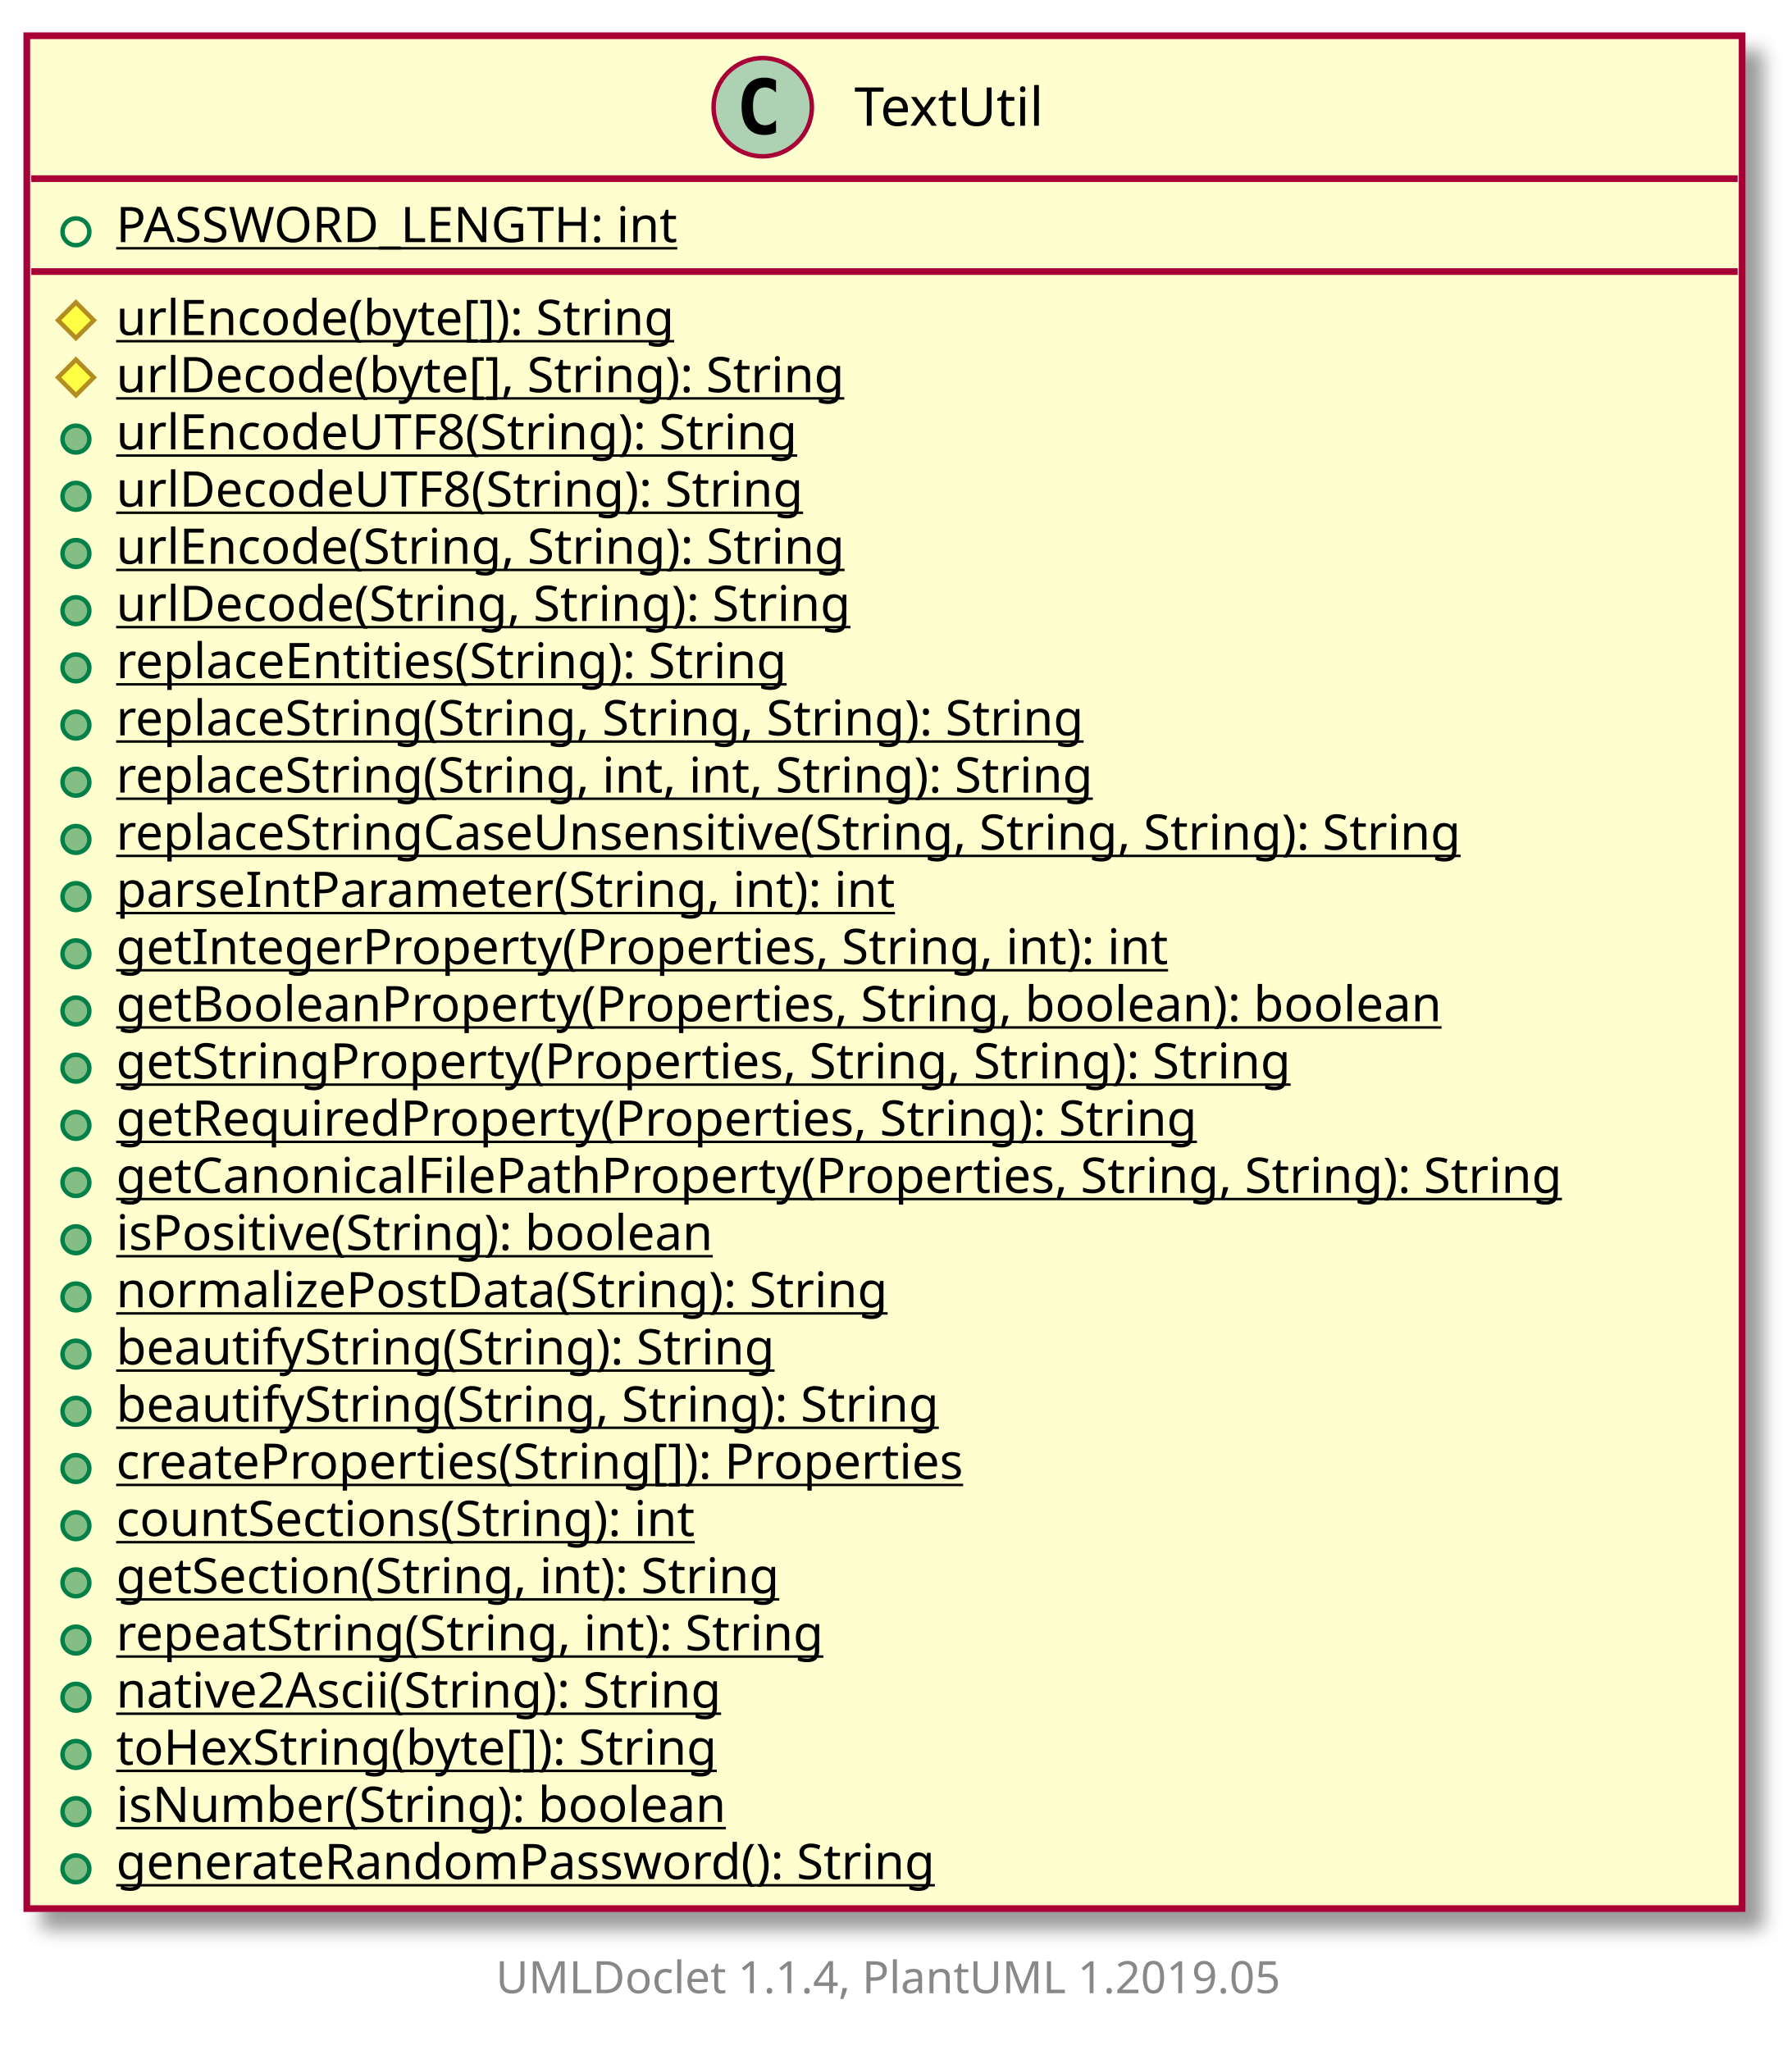
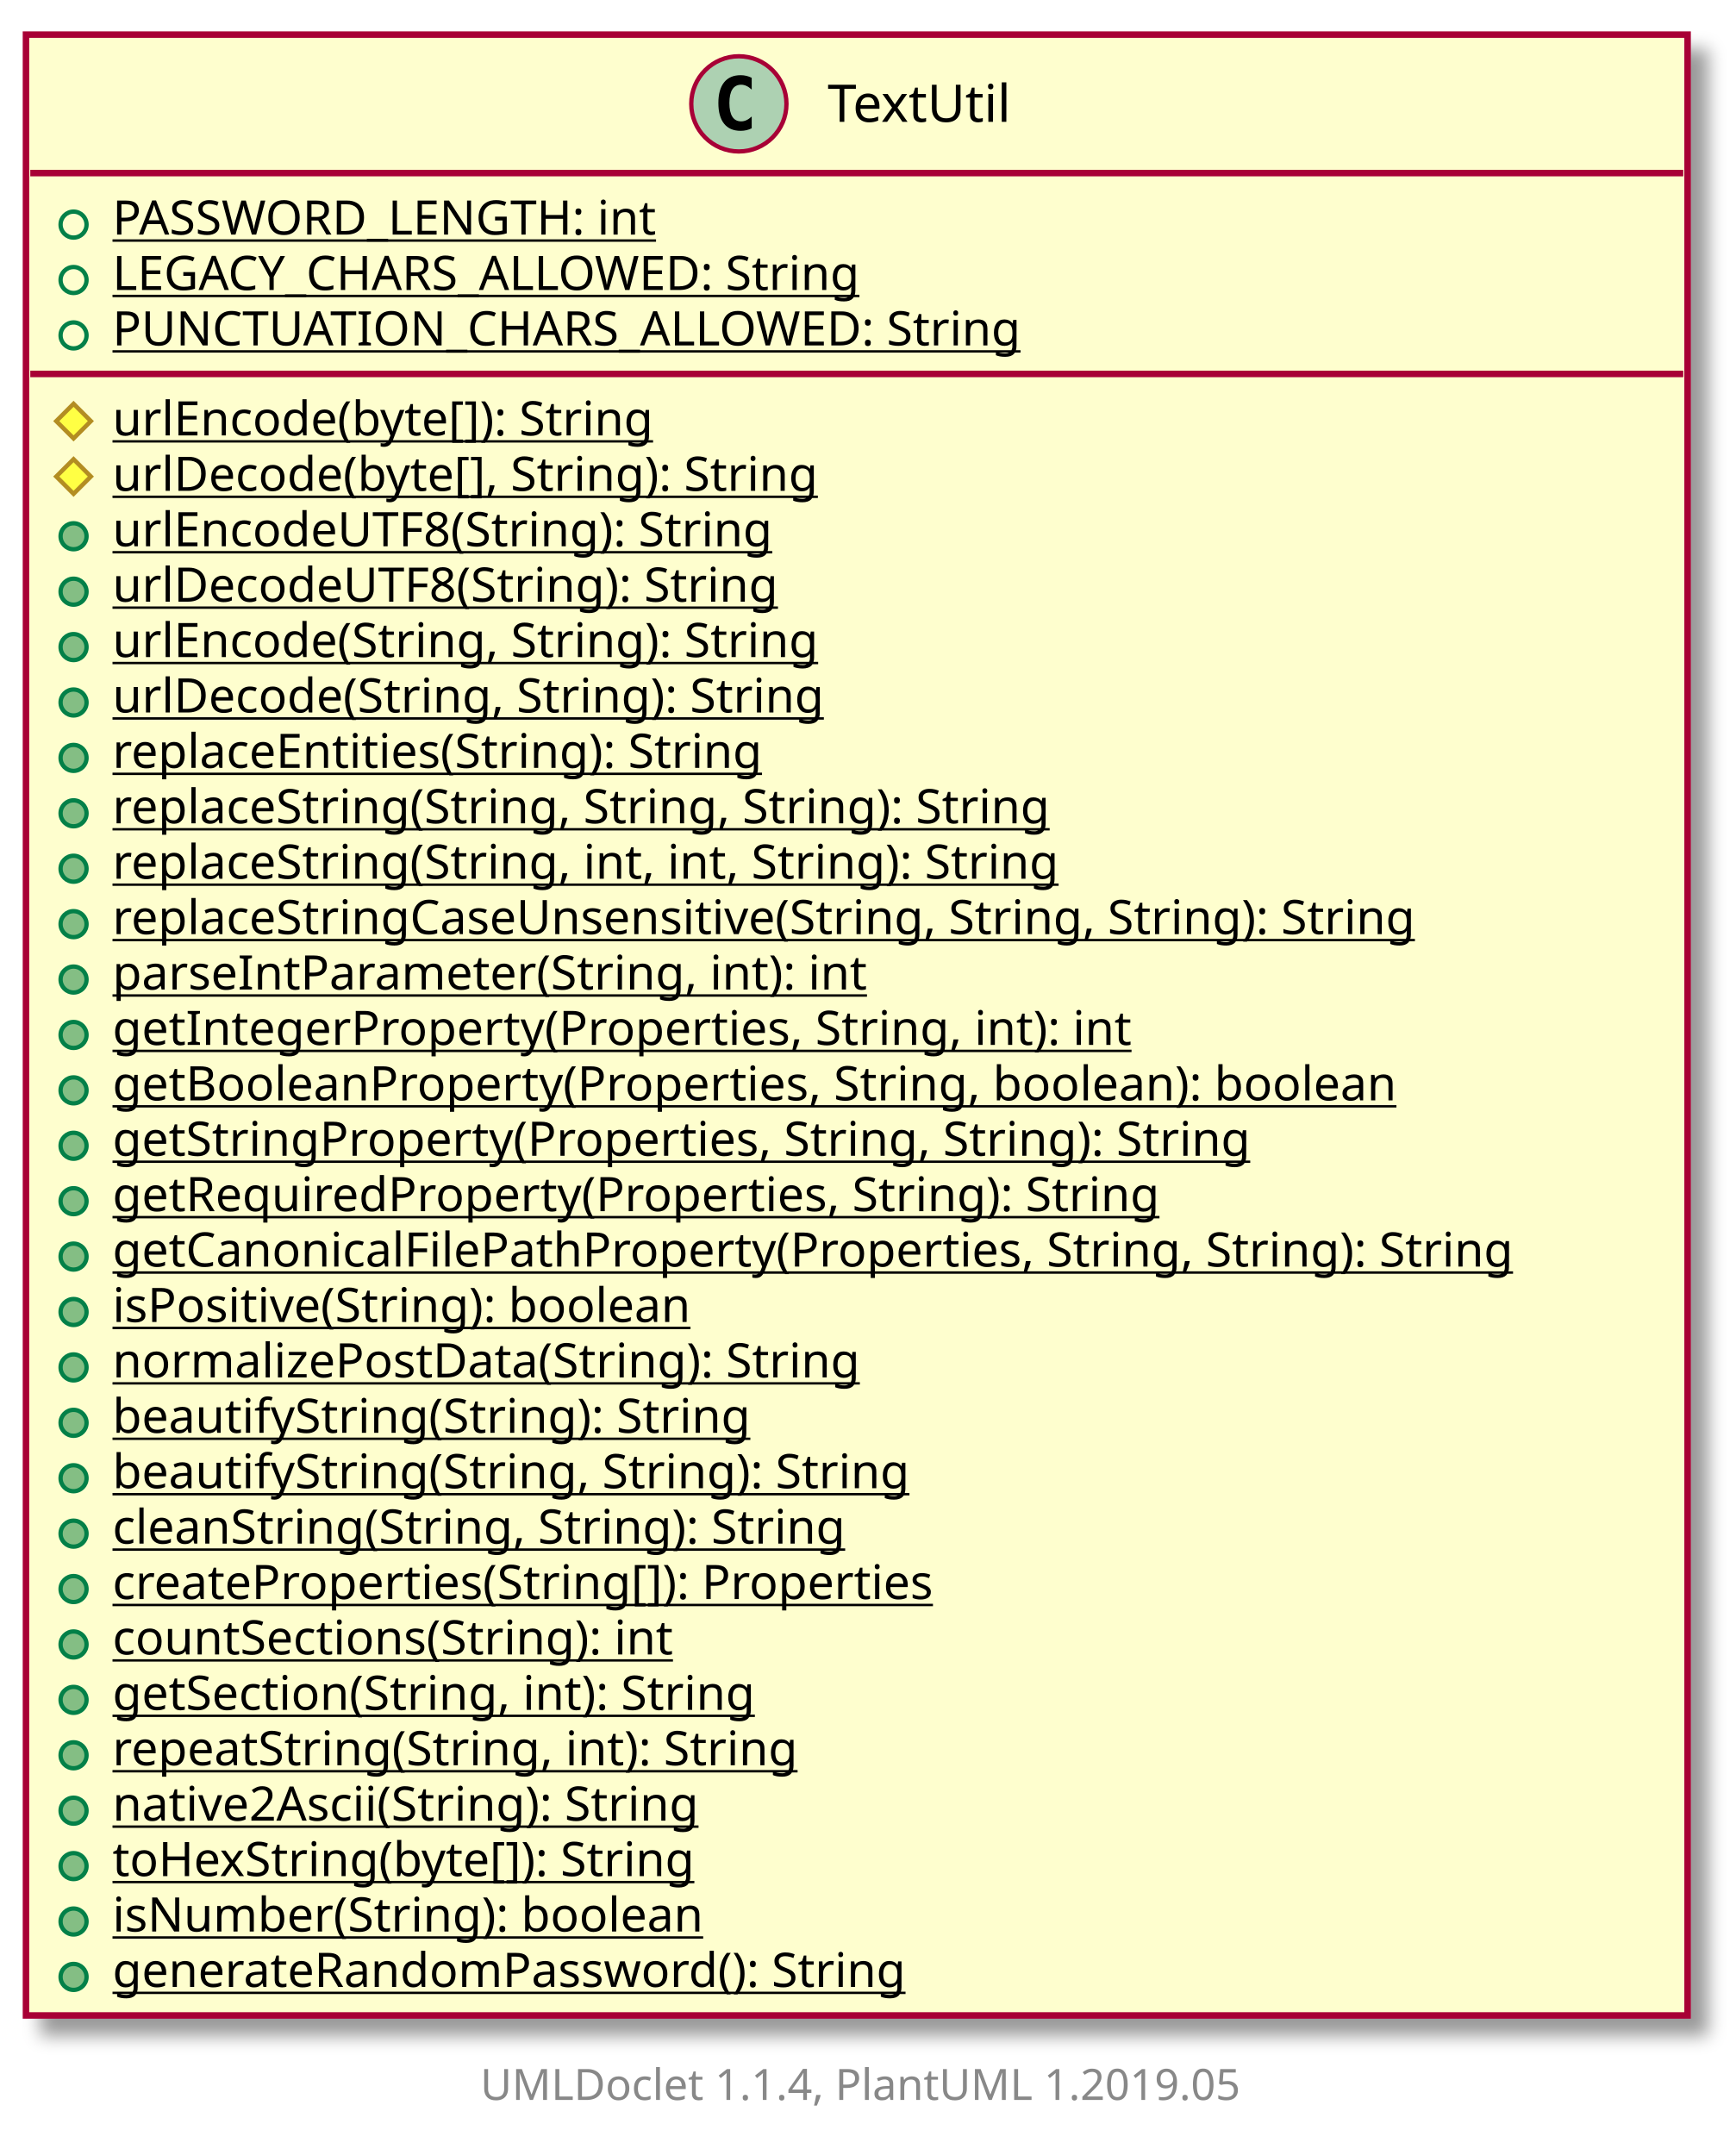
- <svg xmlns="http://www.w3.org/2000/svg" xmlns:xlink="http://www.w3.org/1999/xlink" contentScriptType="application/ecmascript" contentStyleType="text/css" height="459px" preserveAspectRatio="none" style="width:401px;height:459px;" version="1.1" viewBox="0 0 401 459" width="401px" zoomAndPan="magnify">
+ <svg xmlns="http://www.w3.org/2000/svg" xmlns:xlink="http://www.w3.org/1999/xlink" contentScriptType="application/ecmascript" contentStyleType="text/css" height="498px" preserveAspectRatio="none" style="width:401px;height:498px;" version="1.1" viewBox="0 0 401 498" width="401px" zoomAndPan="magnify">
  <defs>
-     <filter height="300%" id="fgk7w0yxqzgfz" width="300%" x="-1" y="-1">
+     <filter height="300%" id="ft0pqmbh1jcg4" width="300%" x="-1" y="-1">
      <feGaussianBlur result="blurOut" stdDeviation="2.0" />
      <feColorMatrix in="blurOut" result="blurOut2" type="matrix" values="0 0 0 0 0 0 0 0 0 0 0 0 0 0 0 0 0 0 .4 0" />
      <feOffset dx="4.0" dy="4.0" in="blurOut2" result="blurOut3" />
      <feBlend in="SourceGraphic" in2="blurOut3" mode="normal" />
    </filter>
  </defs>
  <g>
    <a href="TextUtil.html" target="_top" xlink:actuate="onRequest" xlink:show="new" xlink:title="TextUtil.html" xlink:type="simple">
-       <rect fill="#FEFECE" filter="url(#fgk7w0yxqzgfz)" height="419.336" id="TextUtil" style="stroke: #A80036; stroke-width: 1.5;" width="384" x="6" y="8" />
+       <rect fill="#FEFECE" filter="url(#ft0pqmbh1jcg4)" height="457.75" id="TextUtil" style="stroke: #A80036; stroke-width: 1.5;" width="384" x="6" y="8" />
      <ellipse cx="170.75" cy="24" fill="#ADD1B2" rx="11" ry="11" style="stroke: #A80036; stroke-width: 1.0;" />
      <path d="M173.719,29.641 Q173.141,29.938 172.5,30.086 Q171.859,30.234 171.156,30.234 Q168.656,30.234 167.336,28.586 Q166.016,26.938 166.016,23.812 Q166.016,20.688 167.336,19.031 Q168.656,17.375 171.156,17.375 Q171.859,17.375 172.508,17.531 Q173.156,17.688 173.719,17.984 L173.719,20.703 Q173.094,20.125 172.5,19.852 Q171.906,19.578 171.281,19.578 Q169.938,19.578 169.25,20.648 Q168.562,21.719 168.562,23.812 Q168.562,25.906 169.25,26.977 Q169.938,28.047 171.281,28.047 Q171.906,28.047 172.5,27.773 Q173.094,27.5 173.719,26.922 L173.719,29.641 Z " />
      <text fill="#000000" font-family="sans-serif" font-size="12" lengthAdjust="spacingAndGlyphs" textLength="46" x="191.25" y="28.154">TextUtil</text>
      <line style="stroke: #A80036; stroke-width: 1.5;" x1="7" x2="389" y1="40" y2="40" />
      <ellipse cx="17" cy="51.902" fill="none" rx="3" ry="3" style="stroke: #038048; stroke-width: 1.0;" />
      <text fill="#000000" font-family="sans-serif" font-size="11" lengthAdjust="spacingAndGlyphs" text-decoration="underline" textLength="136" x="26" y="54.21">PASSWORD_LENGTH: int</text>
-       <line style="stroke: #A80036; stroke-width: 1.5;" x1="7" x2="389" y1="60.805" y2="60.805" />
-       <polygon fill="#FFFF44" points="17,67.707,21,71.707,17,75.707,13,71.707" style="stroke: #B38D22; stroke-width: 1.0;" />
-       <text fill="#000000" font-family="sans-serif" font-size="11" lengthAdjust="spacingAndGlyphs" text-decoration="underline" textLength="138" x="26" y="75.015">urlEncode(byte[]): String</text>
-       <polygon fill="#FFFF44" points="17,80.512,21,84.512,17,88.512,13,84.512" style="stroke: #B38D22; stroke-width: 1.0;" />
-       <text fill="#000000" font-family="sans-serif" font-size="11" lengthAdjust="spacingAndGlyphs" text-decoration="underline" textLength="181" x="26" y="87.82">urlDecode(byte[], String): String</text>
-       <ellipse cx="17" cy="98.316" fill="#84BE84" rx="3" ry="3" style="stroke: #038048; stroke-width: 1.0;" />
-       <text fill="#000000" font-family="sans-serif" font-size="11" lengthAdjust="spacingAndGlyphs" text-decoration="underline" textLength="168" x="26" y="100.624">urlEncodeUTF8(String): String</text>
-       <ellipse cx="17" cy="111.121" fill="#84BE84" rx="3" ry="3" style="stroke: #038048; stroke-width: 1.0;" />
-       <text fill="#000000" font-family="sans-serif" font-size="11" lengthAdjust="spacingAndGlyphs" text-decoration="underline" textLength="169" x="26" y="113.429">urlDecodeUTF8(String): String</text>
+       <ellipse cx="17" cy="64.707" fill="none" rx="3" ry="3" style="stroke: #038048; stroke-width: 1.0;" />
+       <text fill="#000000" font-family="sans-serif" font-size="11" lengthAdjust="spacingAndGlyphs" text-decoration="underline" textLength="188" x="26" y="67.015">LEGACY_CHARS_ALLOWED: String</text>
+       <ellipse cx="17" cy="77.512" fill="none" rx="3" ry="3" style="stroke: #038048; stroke-width: 1.0;" />
+       <text fill="#000000" font-family="sans-serif" font-size="11" lengthAdjust="spacingAndGlyphs" text-decoration="underline" textLength="224" x="26" y="79.82">PUNCTUATION_CHARS_ALLOWED: String</text>
+       <line style="stroke: #A80036; stroke-width: 1.5;" x1="7" x2="389" y1="86.414" y2="86.414" />
+       <polygon fill="#FFFF44" points="17,93.316,21,97.316,17,101.316,13,97.316" style="stroke: #B38D22; stroke-width: 1.0;" />
+       <text fill="#000000" font-family="sans-serif" font-size="11" lengthAdjust="spacingAndGlyphs" text-decoration="underline" textLength="138" x="26" y="100.624">urlEncode(byte[]): String</text>
+       <polygon fill="#FFFF44" points="17,106.121,21,110.121,17,114.121,13,110.121" style="stroke: #B38D22; stroke-width: 1.0;" />
+       <text fill="#000000" font-family="sans-serif" font-size="11" lengthAdjust="spacingAndGlyphs" text-decoration="underline" textLength="181" x="26" y="113.429">urlDecode(byte[], String): String</text>
      <ellipse cx="17" cy="123.926" fill="#84BE84" rx="3" ry="3" style="stroke: #038048; stroke-width: 1.0;" />
-       <text fill="#000000" font-family="sans-serif" font-size="11" lengthAdjust="spacingAndGlyphs" text-decoration="underline" textLength="182" x="26" y="126.234">urlEncode(String, String): String</text>
+       <text fill="#000000" font-family="sans-serif" font-size="11" lengthAdjust="spacingAndGlyphs" text-decoration="underline" textLength="168" x="26" y="126.234">urlEncodeUTF8(String): String</text>
      <ellipse cx="17" cy="136.731" fill="#84BE84" rx="3" ry="3" style="stroke: #038048; stroke-width: 1.0;" />
-       <text fill="#000000" font-family="sans-serif" font-size="11" lengthAdjust="spacingAndGlyphs" text-decoration="underline" textLength="183" x="26" y="139.039">urlDecode(String, String): String</text>
+       <text fill="#000000" font-family="sans-serif" font-size="11" lengthAdjust="spacingAndGlyphs" text-decoration="underline" textLength="169" x="26" y="139.039">urlDecodeUTF8(String): String</text>
      <ellipse cx="17" cy="149.535" fill="#84BE84" rx="3" ry="3" style="stroke: #038048; stroke-width: 1.0;" />
-       <text fill="#000000" font-family="sans-serif" font-size="11" lengthAdjust="spacingAndGlyphs" text-decoration="underline" textLength="168" x="26" y="151.843">replaceEntities(String): String</text>
+       <text fill="#000000" font-family="sans-serif" font-size="11" lengthAdjust="spacingAndGlyphs" text-decoration="underline" textLength="182" x="26" y="151.843">urlEncode(String, String): String</text>
      <ellipse cx="17" cy="162.34" fill="#84BE84" rx="3" ry="3" style="stroke: #038048; stroke-width: 1.0;" />
-       <text fill="#000000" font-family="sans-serif" font-size="11" lengthAdjust="spacingAndGlyphs" text-decoration="underline" textLength="244" x="26" y="164.648">replaceString(String, String, String): String</text>
+       <text fill="#000000" font-family="sans-serif" font-size="11" lengthAdjust="spacingAndGlyphs" text-decoration="underline" textLength="183" x="26" y="164.648">urlDecode(String, String): String</text>
      <ellipse cx="17" cy="175.144" fill="#84BE84" rx="3" ry="3" style="stroke: #038048; stroke-width: 1.0;" />
-       <text fill="#000000" font-family="sans-serif" font-size="11" lengthAdjust="spacingAndGlyphs" text-decoration="underline" textLength="246" x="26" y="177.453">replaceString(String, int, int, String): String</text>
+       <text fill="#000000" font-family="sans-serif" font-size="11" lengthAdjust="spacingAndGlyphs" text-decoration="underline" textLength="168" x="26" y="177.453">replaceEntities(String): String</text>
      <ellipse cx="17" cy="187.949" fill="#84BE84" rx="3" ry="3" style="stroke: #038048; stroke-width: 1.0;" />
-       <text fill="#000000" font-family="sans-serif" font-size="11" lengthAdjust="spacingAndGlyphs" text-decoration="underline" textLength="339" x="26" y="190.257">replaceStringCaseUnsensitive(String, String, String): String</text>
+       <text fill="#000000" font-family="sans-serif" font-size="11" lengthAdjust="spacingAndGlyphs" text-decoration="underline" textLength="244" x="26" y="190.257">replaceString(String, String, String): String</text>
      <ellipse cx="17" cy="200.754" fill="#84BE84" rx="3" ry="3" style="stroke: #038048; stroke-width: 1.0;" />
-       <text fill="#000000" font-family="sans-serif" font-size="11" lengthAdjust="spacingAndGlyphs" text-decoration="underline" textLength="193" x="26" y="203.062">parseIntParameter(String, int): int</text>
+       <text fill="#000000" font-family="sans-serif" font-size="11" lengthAdjust="spacingAndGlyphs" text-decoration="underline" textLength="246" x="26" y="203.062">replaceString(String, int, int, String): String</text>
      <ellipse cx="17" cy="213.559" fill="#84BE84" rx="3" ry="3" style="stroke: #038048; stroke-width: 1.0;" />
-       <text fill="#000000" font-family="sans-serif" font-size="11" lengthAdjust="spacingAndGlyphs" text-decoration="underline" textLength="259" x="26" y="215.867">getIntegerProperty(Properties, String, int): int</text>
+       <text fill="#000000" font-family="sans-serif" font-size="11" lengthAdjust="spacingAndGlyphs" text-decoration="underline" textLength="339" x="26" y="215.867">replaceStringCaseUnsensitive(String, String, String): String</text>
      <ellipse cx="17" cy="226.363" fill="#84BE84" rx="3" ry="3" style="stroke: #038048; stroke-width: 1.0;" />
-       <text fill="#000000" font-family="sans-serif" font-size="11" lengthAdjust="spacingAndGlyphs" text-decoration="underline" textLength="327" x="26" y="228.671">getBooleanProperty(Properties, String, boolean): boolean</text>
+       <text fill="#000000" font-family="sans-serif" font-size="11" lengthAdjust="spacingAndGlyphs" text-decoration="underline" textLength="193" x="26" y="228.671">parseIntParameter(String, int): int</text>
      <ellipse cx="17" cy="239.168" fill="#84BE84" rx="3" ry="3" style="stroke: #038048; stroke-width: 1.0;" />
-       <text fill="#000000" font-family="sans-serif" font-size="11" lengthAdjust="spacingAndGlyphs" text-decoration="underline" textLength="293" x="26" y="241.476">getStringProperty(Properties, String, String): String</text>
+       <text fill="#000000" font-family="sans-serif" font-size="11" lengthAdjust="spacingAndGlyphs" text-decoration="underline" textLength="259" x="26" y="241.476">getIntegerProperty(Properties, String, int): int</text>
      <ellipse cx="17" cy="251.973" fill="#84BE84" rx="3" ry="3" style="stroke: #038048; stroke-width: 1.0;" />
-       <text fill="#000000" font-family="sans-serif" font-size="11" lengthAdjust="spacingAndGlyphs" text-decoration="underline" textLength="267" x="26" y="254.281">getRequiredProperty(Properties, String): String</text>
+       <text fill="#000000" font-family="sans-serif" font-size="11" lengthAdjust="spacingAndGlyphs" text-decoration="underline" textLength="327" x="26" y="254.281">getBooleanProperty(Properties, String, boolean): boolean</text>
      <ellipse cx="17" cy="264.777" fill="#84BE84" rx="3" ry="3" style="stroke: #038048; stroke-width: 1.0;" />
-       <text fill="#000000" font-family="sans-serif" font-size="11" lengthAdjust="spacingAndGlyphs" text-decoration="underline" textLength="358" x="26" y="267.085">getCanonicalFilePathProperty(Properties, String, String): String</text>
+       <text fill="#000000" font-family="sans-serif" font-size="11" lengthAdjust="spacingAndGlyphs" text-decoration="underline" textLength="293" x="26" y="267.085">getStringProperty(Properties, String, String): String</text>
      <ellipse cx="17" cy="277.582" fill="#84BE84" rx="3" ry="3" style="stroke: #038048; stroke-width: 1.0;" />
-       <text fill="#000000" font-family="sans-serif" font-size="11" lengthAdjust="spacingAndGlyphs" text-decoration="underline" textLength="149" x="26" y="279.89">isPositive(String): boolean</text>
+       <text fill="#000000" font-family="sans-serif" font-size="11" lengthAdjust="spacingAndGlyphs" text-decoration="underline" textLength="267" x="26" y="279.89">getRequiredProperty(Properties, String): String</text>
      <ellipse cx="17" cy="290.387" fill="#84BE84" rx="3" ry="3" style="stroke: #038048; stroke-width: 1.0;" />
-       <text fill="#000000" font-family="sans-serif" font-size="11" lengthAdjust="spacingAndGlyphs" text-decoration="underline" textLength="190" x="26" y="292.695">normalizePostData(String): String</text>
+       <text fill="#000000" font-family="sans-serif" font-size="11" lengthAdjust="spacingAndGlyphs" text-decoration="underline" textLength="358" x="26" y="292.695">getCanonicalFilePathProperty(Properties, String, String): String</text>
      <ellipse cx="17" cy="303.191" fill="#84BE84" rx="3" ry="3" style="stroke: #038048; stroke-width: 1.0;" />
-       <text fill="#000000" font-family="sans-serif" font-size="11" lengthAdjust="spacingAndGlyphs" text-decoration="underline" textLength="163" x="26" y="305.5">beautifyString(String): String</text>
+       <text fill="#000000" font-family="sans-serif" font-size="11" lengthAdjust="spacingAndGlyphs" text-decoration="underline" textLength="149" x="26" y="305.5">isPositive(String): boolean</text>
      <ellipse cx="17" cy="315.996" fill="#84BE84" rx="3" ry="3" style="stroke: #038048; stroke-width: 1.0;" />
-       <text fill="#000000" font-family="sans-serif" font-size="11" lengthAdjust="spacingAndGlyphs" text-decoration="underline" textLength="205" x="26" y="318.304">beautifyString(String, String): String</text>
+       <text fill="#000000" font-family="sans-serif" font-size="11" lengthAdjust="spacingAndGlyphs" text-decoration="underline" textLength="190" x="26" y="318.304">normalizePostData(String): String</text>
      <ellipse cx="17" cy="328.801" fill="#84BE84" rx="3" ry="3" style="stroke: #038048; stroke-width: 1.0;" />
-       <text fill="#000000" font-family="sans-serif" font-size="11" lengthAdjust="spacingAndGlyphs" text-decoration="underline" textLength="212" x="26" y="331.109">createProperties(String[]): Properties</text>
+       <text fill="#000000" font-family="sans-serif" font-size="11" lengthAdjust="spacingAndGlyphs" text-decoration="underline" textLength="163" x="26" y="331.109">beautifyString(String): String</text>
      <ellipse cx="17" cy="341.606" fill="#84BE84" rx="3" ry="3" style="stroke: #038048; stroke-width: 1.0;" />
-       <text fill="#000000" font-family="sans-serif" font-size="11" lengthAdjust="spacingAndGlyphs" text-decoration="underline" textLength="144" x="26" y="343.914">countSections(String): int</text>
+       <text fill="#000000" font-family="sans-serif" font-size="11" lengthAdjust="spacingAndGlyphs" text-decoration="underline" textLength="205" x="26" y="343.914">beautifyString(String, String): String</text>
      <ellipse cx="17" cy="354.41" fill="#84BE84" rx="3" ry="3" style="stroke: #038048; stroke-width: 1.0;" />
-       <text fill="#000000" font-family="sans-serif" font-size="11" lengthAdjust="spacingAndGlyphs" text-decoration="underline" textLength="166" x="26" y="356.718">getSection(String, int): String</text>
+       <text fill="#000000" font-family="sans-serif" font-size="11" lengthAdjust="spacingAndGlyphs" text-decoration="underline" textLength="190" x="26" y="356.718">cleanString(String, String): String</text>
      <ellipse cx="17" cy="367.215" fill="#84BE84" rx="3" ry="3" style="stroke: #038048; stroke-width: 1.0;" />
-       <text fill="#000000" font-family="sans-serif" font-size="11" lengthAdjust="spacingAndGlyphs" text-decoration="underline" textLength="177" x="26" y="369.523">repeatString(String, int): String</text>
+       <text fill="#000000" font-family="sans-serif" font-size="11" lengthAdjust="spacingAndGlyphs" text-decoration="underline" textLength="212" x="26" y="369.523">createProperties(String[]): Properties</text>
      <ellipse cx="17" cy="380.019" fill="#84BE84" rx="3" ry="3" style="stroke: #038048; stroke-width: 1.0;" />
-       <text fill="#000000" font-family="sans-serif" font-size="11" lengthAdjust="spacingAndGlyphs" text-decoration="underline" textLength="151" x="26" y="382.328">native2Ascii(String): String</text>
+       <text fill="#000000" font-family="sans-serif" font-size="11" lengthAdjust="spacingAndGlyphs" text-decoration="underline" textLength="144" x="26" y="382.328">countSections(String): int</text>
      <ellipse cx="17" cy="392.824" fill="#84BE84" rx="3" ry="3" style="stroke: #038048; stroke-width: 1.0;" />
-       <text fill="#000000" font-family="sans-serif" font-size="11" lengthAdjust="spacingAndGlyphs" text-decoration="underline" textLength="148" x="26" y="395.132">toHexString(byte[]): String</text>
+       <text fill="#000000" font-family="sans-serif" font-size="11" lengthAdjust="spacingAndGlyphs" text-decoration="underline" textLength="166" x="26" y="395.132">getSection(String, int): String</text>
      <ellipse cx="17" cy="405.629" fill="#84BE84" rx="3" ry="3" style="stroke: #038048; stroke-width: 1.0;" />
-       <text fill="#000000" font-family="sans-serif" font-size="11" lengthAdjust="spacingAndGlyphs" text-decoration="underline" textLength="150" x="26" y="407.937">isNumber(String): boolean</text>
+       <text fill="#000000" font-family="sans-serif" font-size="11" lengthAdjust="spacingAndGlyphs" text-decoration="underline" textLength="177" x="26" y="407.937">repeatString(String, int): String</text>
      <ellipse cx="17" cy="418.434" fill="#84BE84" rx="3" ry="3" style="stroke: #038048; stroke-width: 1.0;" />
-       <text fill="#000000" font-family="sans-serif" font-size="11" lengthAdjust="spacingAndGlyphs" text-decoration="underline" textLength="203" x="26" y="420.742">generateRandomPassword(): String</text>
+       <text fill="#000000" font-family="sans-serif" font-size="11" lengthAdjust="spacingAndGlyphs" text-decoration="underline" textLength="151" x="26" y="420.742">native2Ascii(String): String</text>
+       <ellipse cx="17" cy="431.238" fill="#84BE84" rx="3" ry="3" style="stroke: #038048; stroke-width: 1.0;" />
+       <text fill="#000000" font-family="sans-serif" font-size="11" lengthAdjust="spacingAndGlyphs" text-decoration="underline" textLength="148" x="26" y="433.546">toHexString(byte[]): String</text>
+       <ellipse cx="17" cy="444.043" fill="#84BE84" rx="3" ry="3" style="stroke: #038048; stroke-width: 1.0;" />
+       <text fill="#000000" font-family="sans-serif" font-size="11" lengthAdjust="spacingAndGlyphs" text-decoration="underline" textLength="150" x="26" y="446.351">isNumber(String): boolean</text>
+       <ellipse cx="17" cy="456.848" fill="#84BE84" rx="3" ry="3" style="stroke: #038048; stroke-width: 1.0;" />
+       <text fill="#000000" font-family="sans-serif" font-size="11" lengthAdjust="spacingAndGlyphs" text-decoration="underline" textLength="203" x="26" y="459.156">generateRandomPassword(): String</text>
    </a>
-     <text fill="#888888" font-family="sans-serif" font-size="10" lengthAdjust="spacingAndGlyphs" textLength="186" x="111" y="446.282">UMLDoclet 1.1.4, PlantUML 1.2019.05</text>
+     <text fill="#888888" font-family="sans-serif" font-size="10" lengthAdjust="spacingAndGlyphs" textLength="186" x="111" y="485.282">UMLDoclet 1.1.4, PlantUML 1.2019.05</text>
  </g>
</svg>
